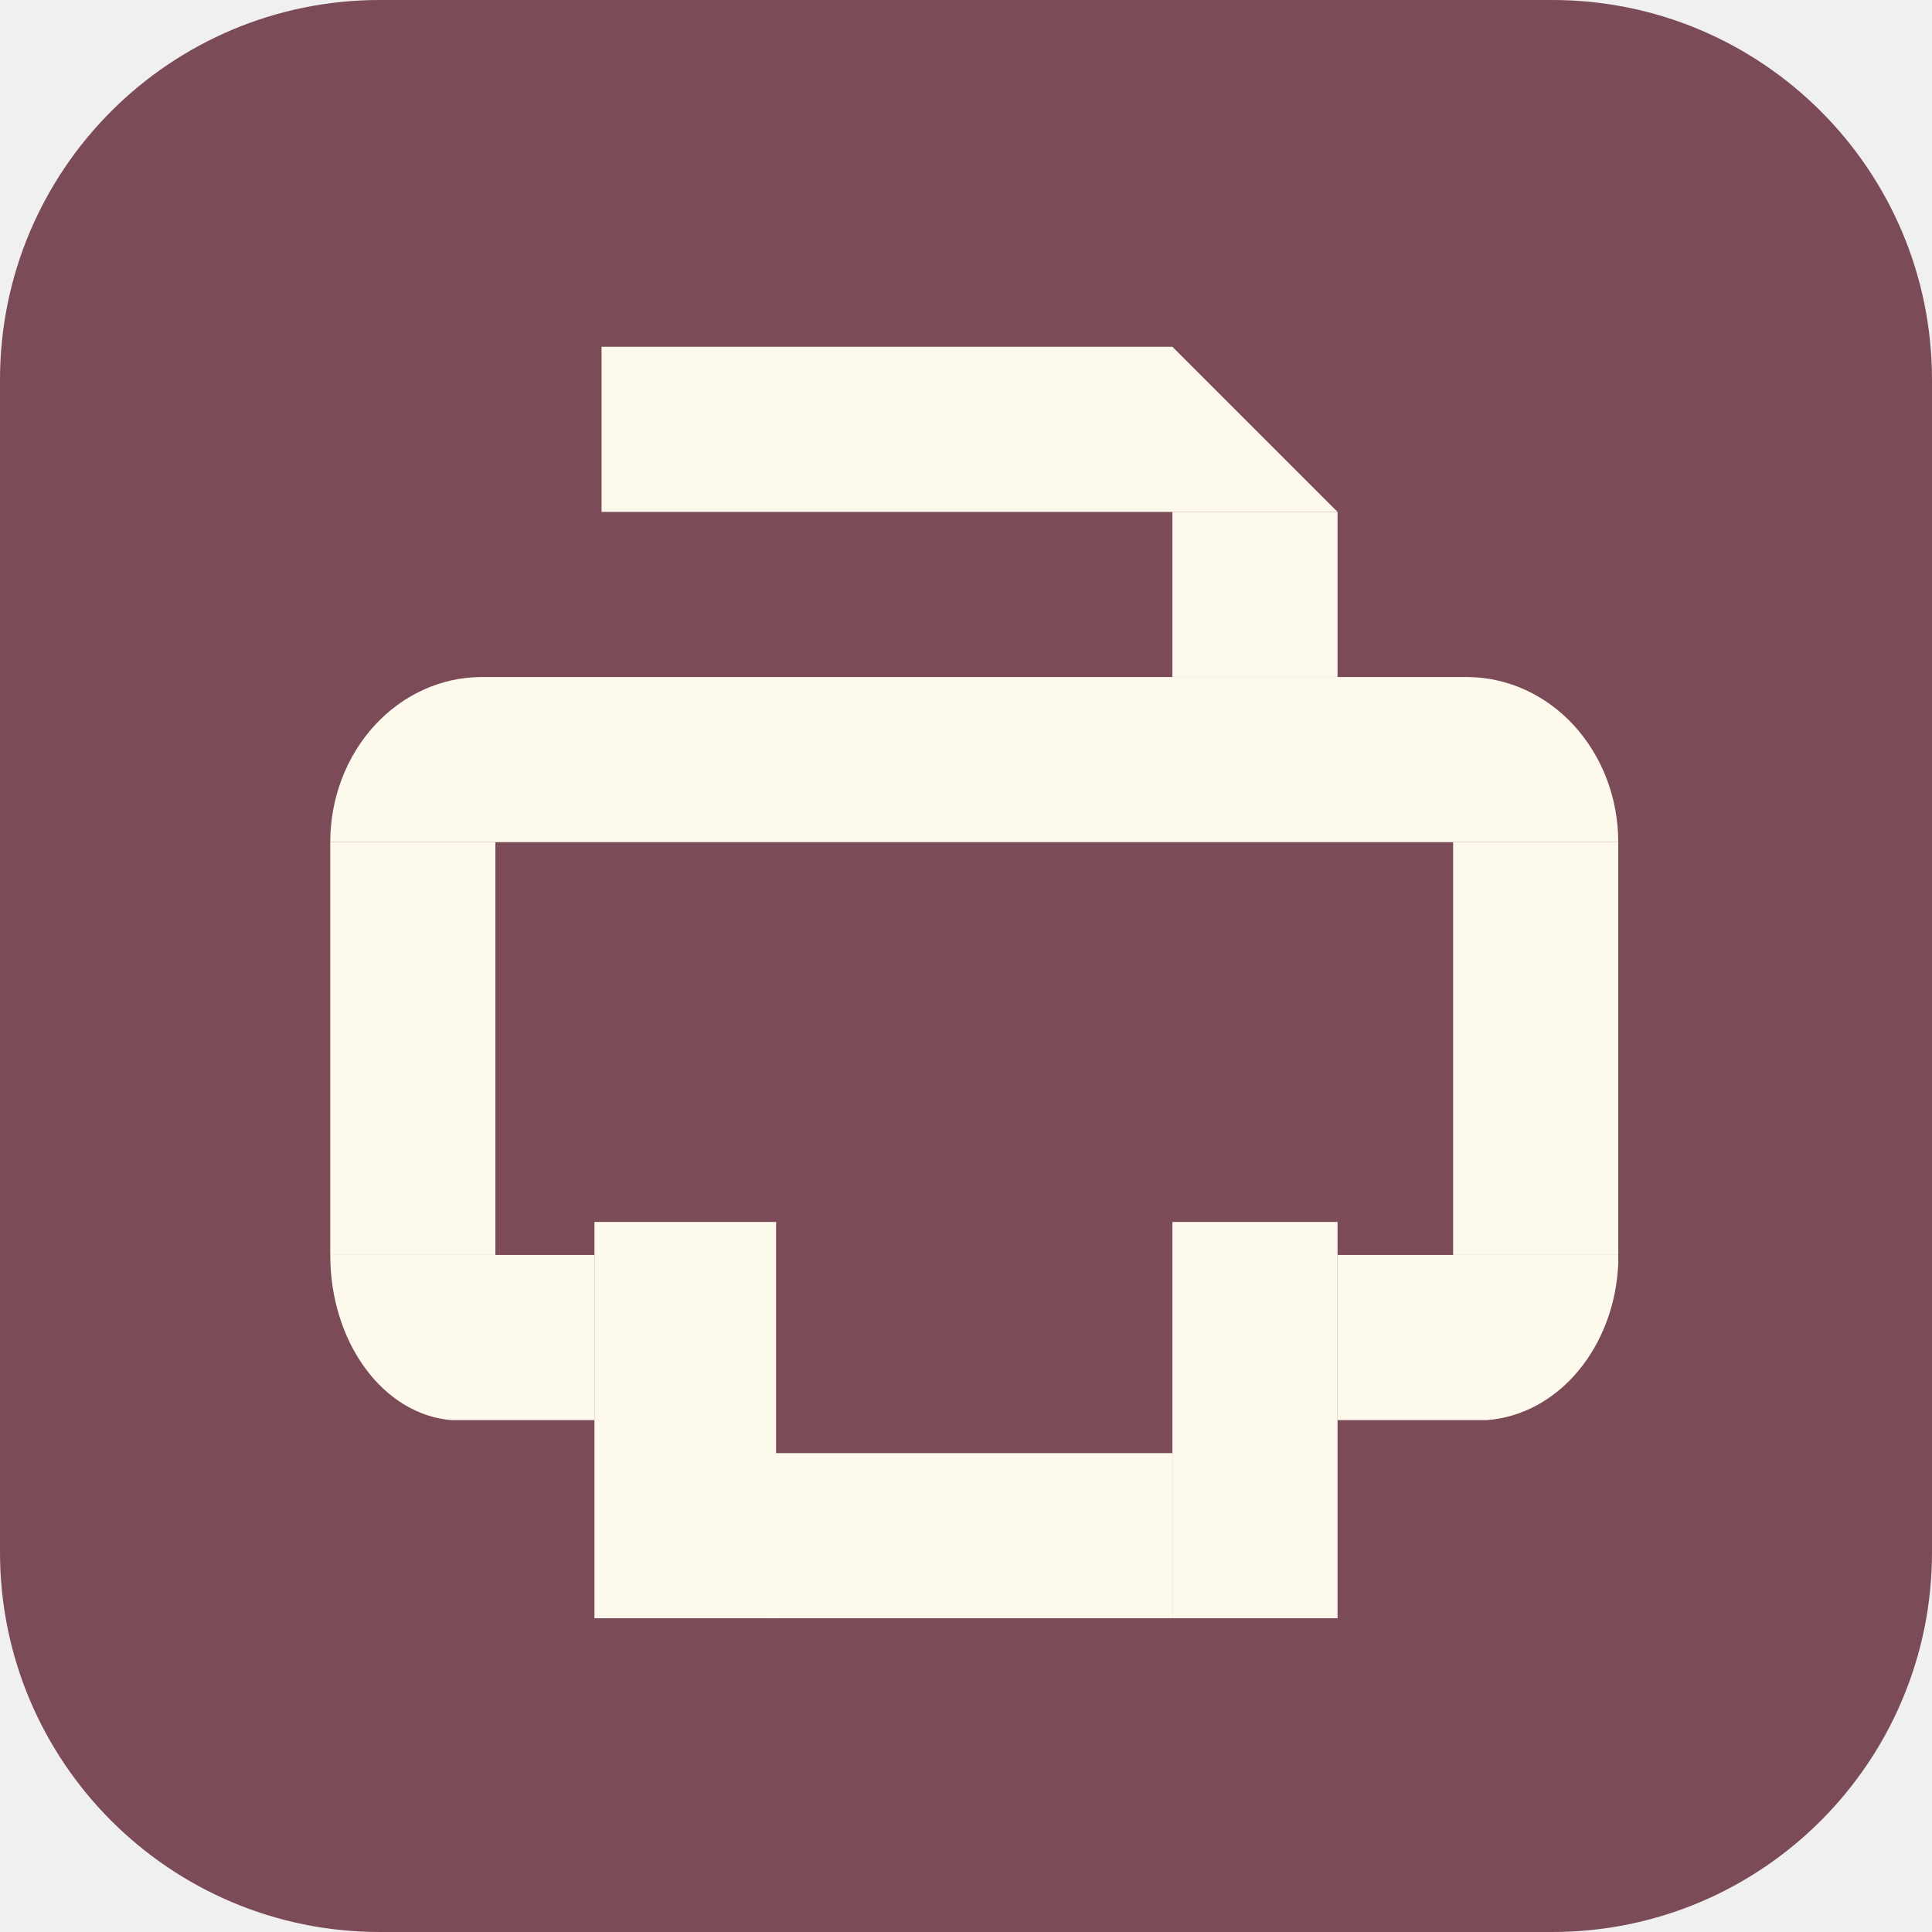
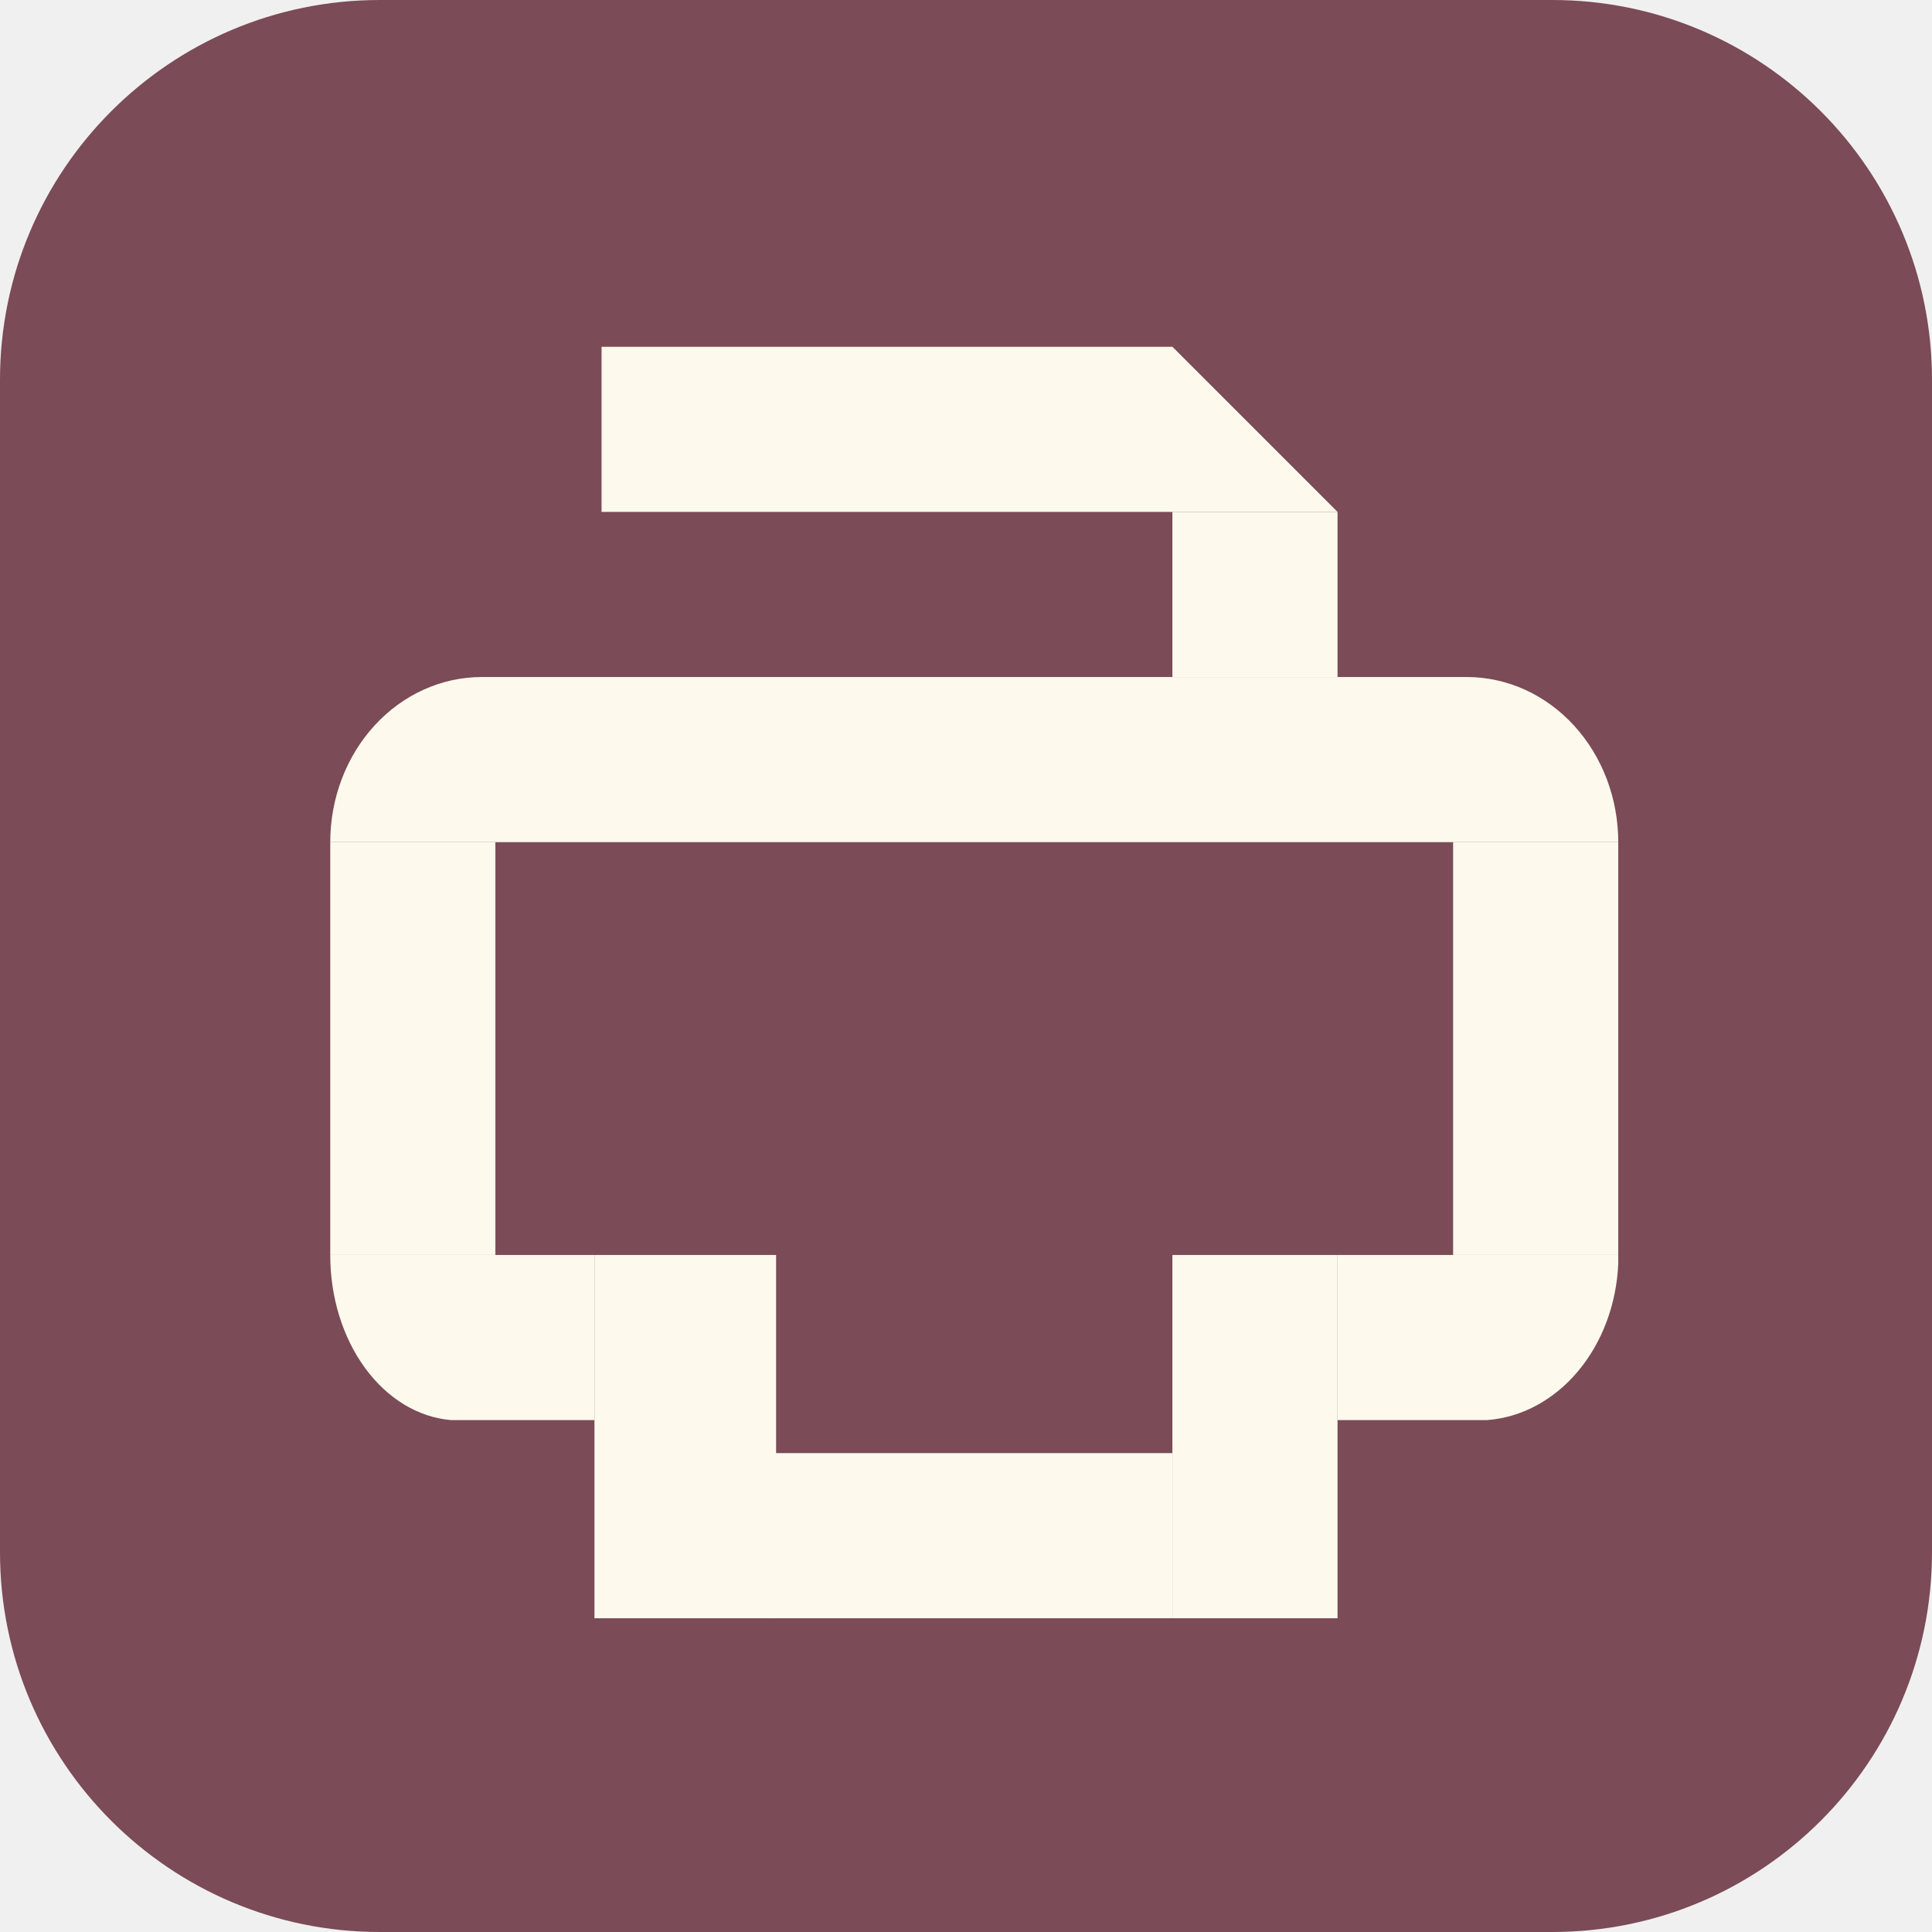
<svg xmlns="http://www.w3.org/2000/svg" width="117" height="117" viewBox="0 0 117 117" fill="none">
  <mask id="mask0_1458_2" style="mask-type:luminance" maskUnits="userSpaceOnUse" x="0" y="0" width="117" height="117">
    <path d="M117 0H0V117H117V0Z" fill="white" />
  </mask>
  <g mask="url(#mask0_1458_2)">
    <path d="M94 0H23C10.297 0 0 10.297 0 23V94C0 106.703 10.297 117 23 117H94C106.703 117 117 106.703 117 94V23C117 10.297 106.703 0 94 0Z" fill="#7B4B57" />
    <path d="M81 31H36.43V21H71L81 31Z" fill="#FDFAED" />
    <path d="M81 41V31H71V41H81Z" fill="#FDFAED" />
    <path d="M88 76H98V51H88V76Z" fill="#FDFAED" />
    <path d="M20 76H30V51H20V76Z" fill="#FDFAED" />
-     <path d="M47 74H36V98H47V74Z" fill="#FDFAED" />
-     <path d="M81 74H71V98H81V74Z" fill="#FDFAED" />
+     <path d="M47 76H36V98H47V76Z" fill="#FDFAED" />
+     <path d="M81 76H71V98H81V76Z" fill="#FDFAED" />
    <path d="M71.01 98V88H46.44V98H71.01Z" fill="#FDFAED" />
    <path d="M98 51H20C20 48.348 20.967 45.804 22.688 43.929C24.409 42.054 26.743 41 29.177 41H88.823C90.029 41 91.222 41.259 92.335 41.761C93.449 42.264 94.46 43 95.312 43.929C96.164 44.858 96.84 45.96 97.302 47.173C97.762 48.386 98 49.687 98 51Z" fill="#FDFAED" />
    <path d="M36 76V86H27.323C25.335 85.835 23.471 84.709 22.111 82.851C20.751 80.993 19.996 78.543 20 76H36Z" fill="#FDFAED" />
    <path d="M98 76V76.53C97.894 78.982 97.024 81.303 95.556 83.049C94.089 84.796 92.127 85.846 90.044 86H81V76H98Z" fill="#FDFAED" />
  </g>
</svg>
